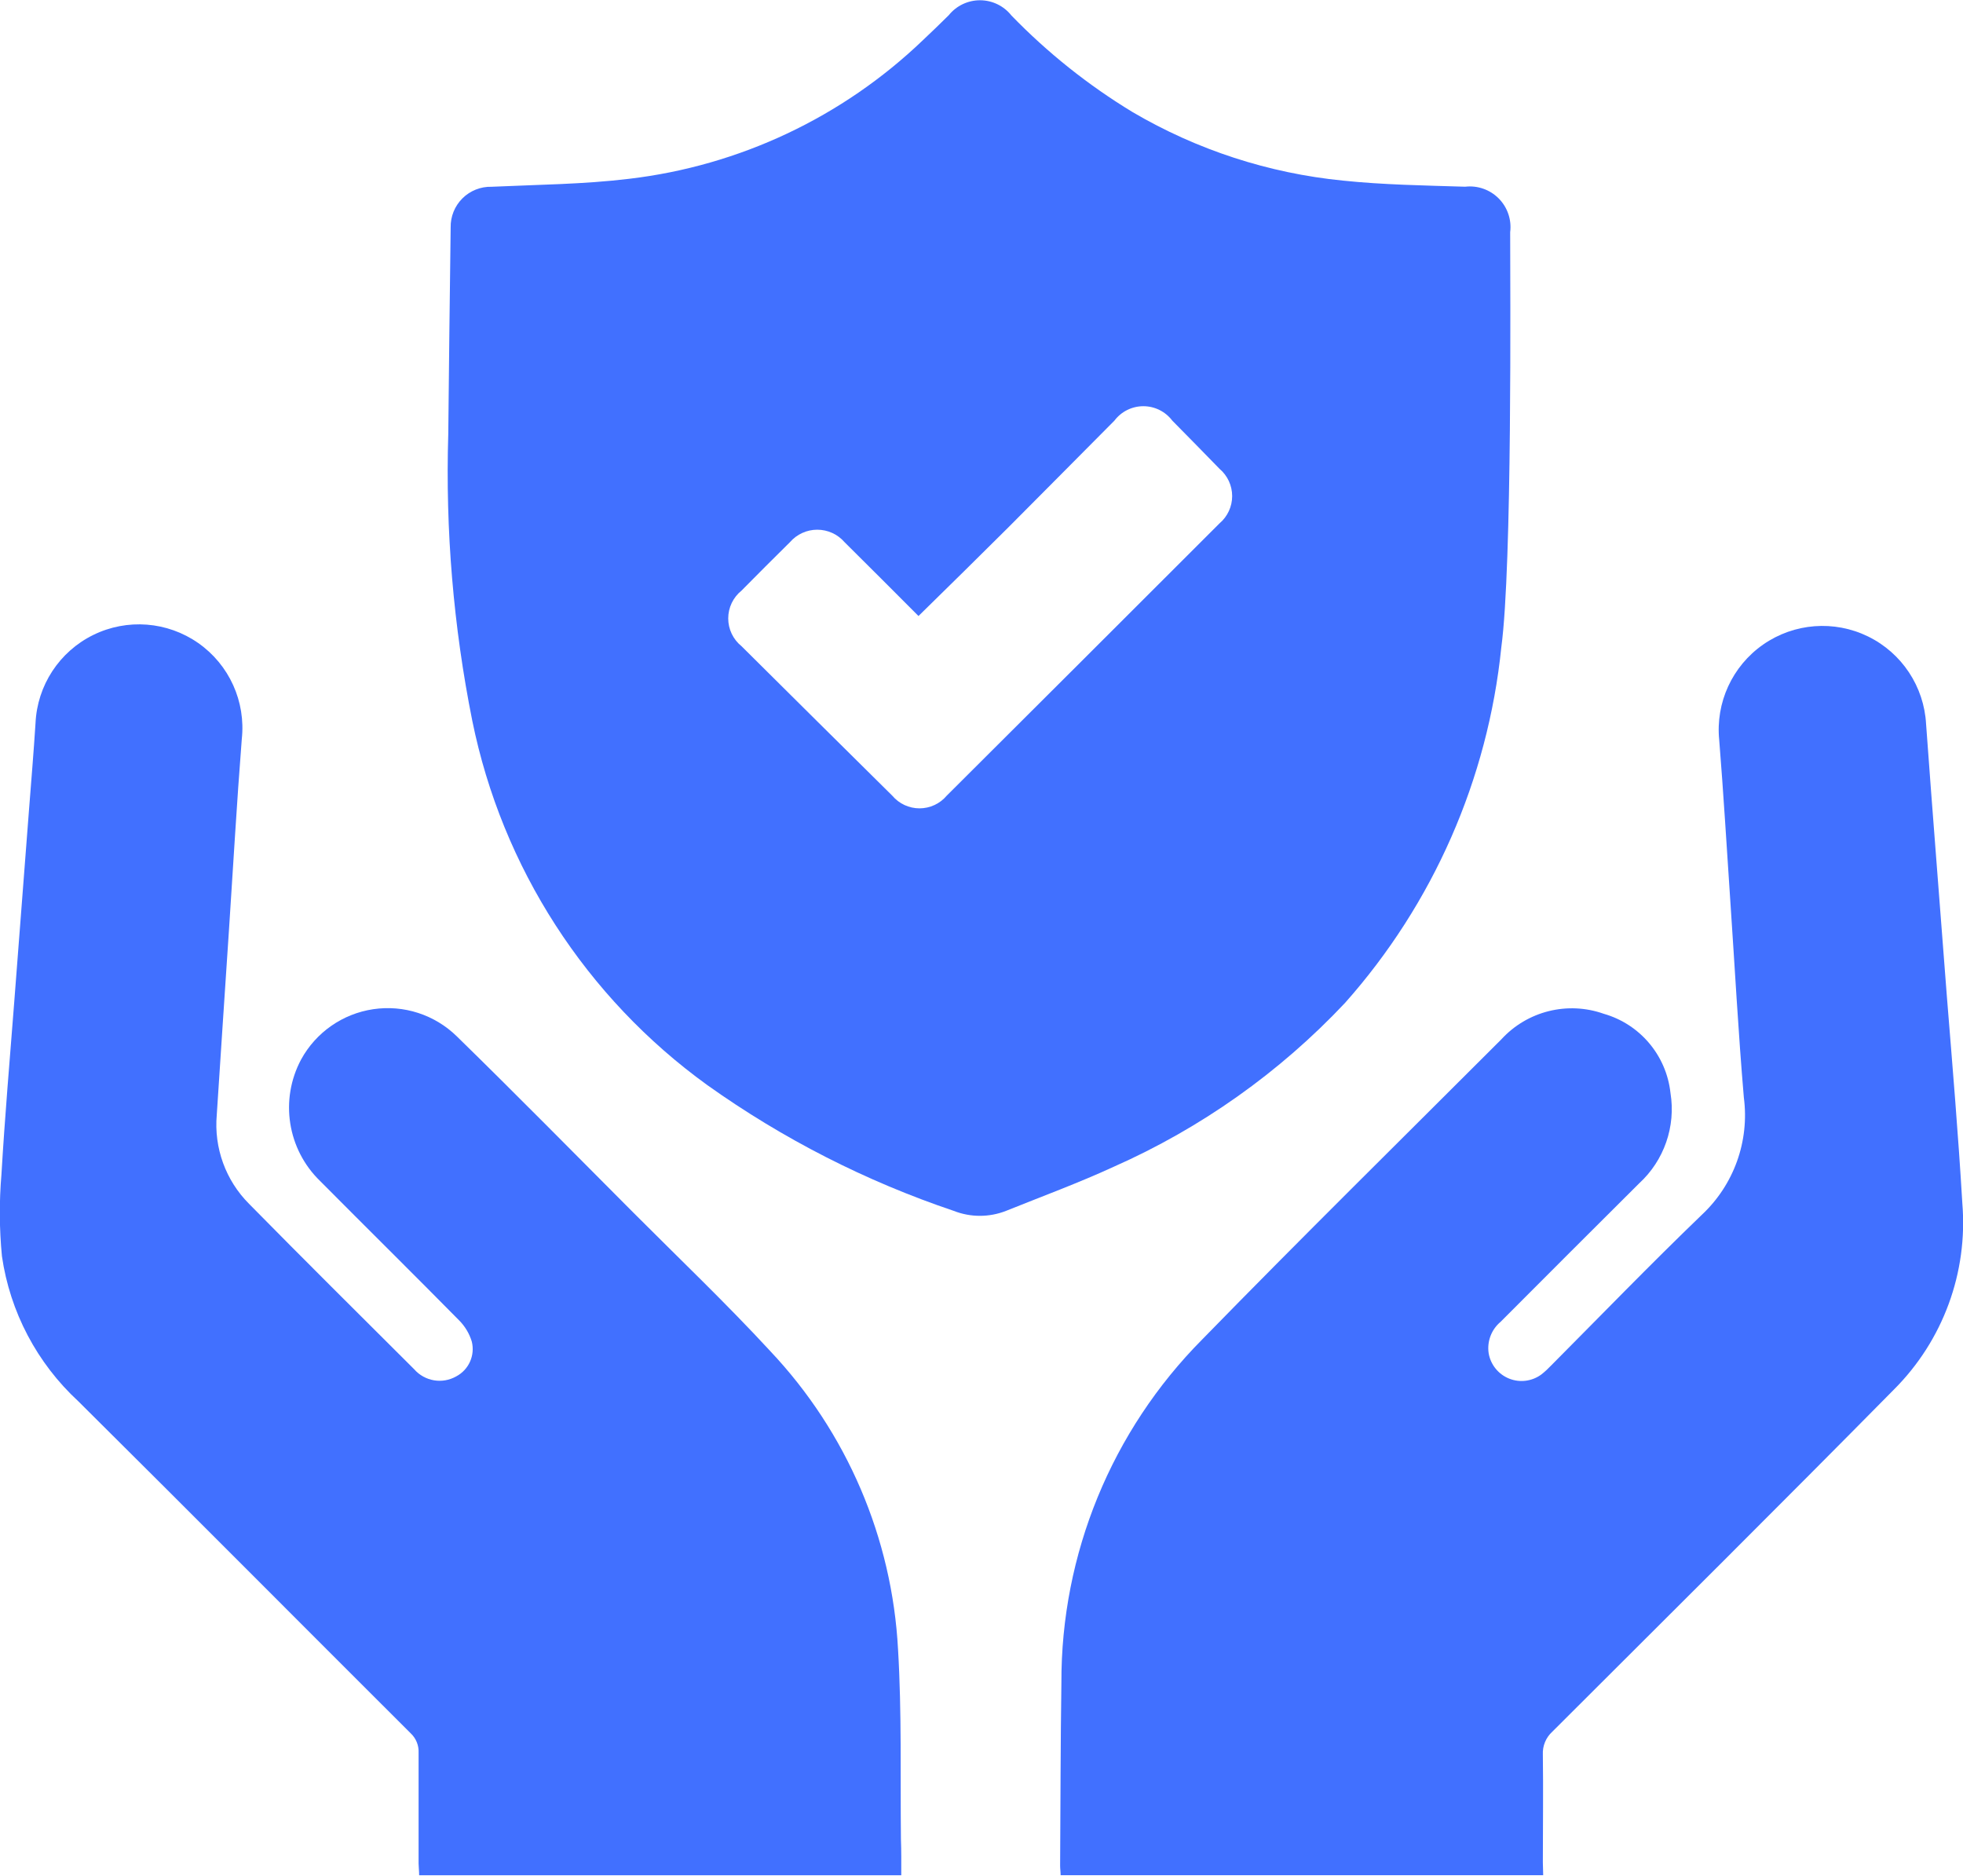
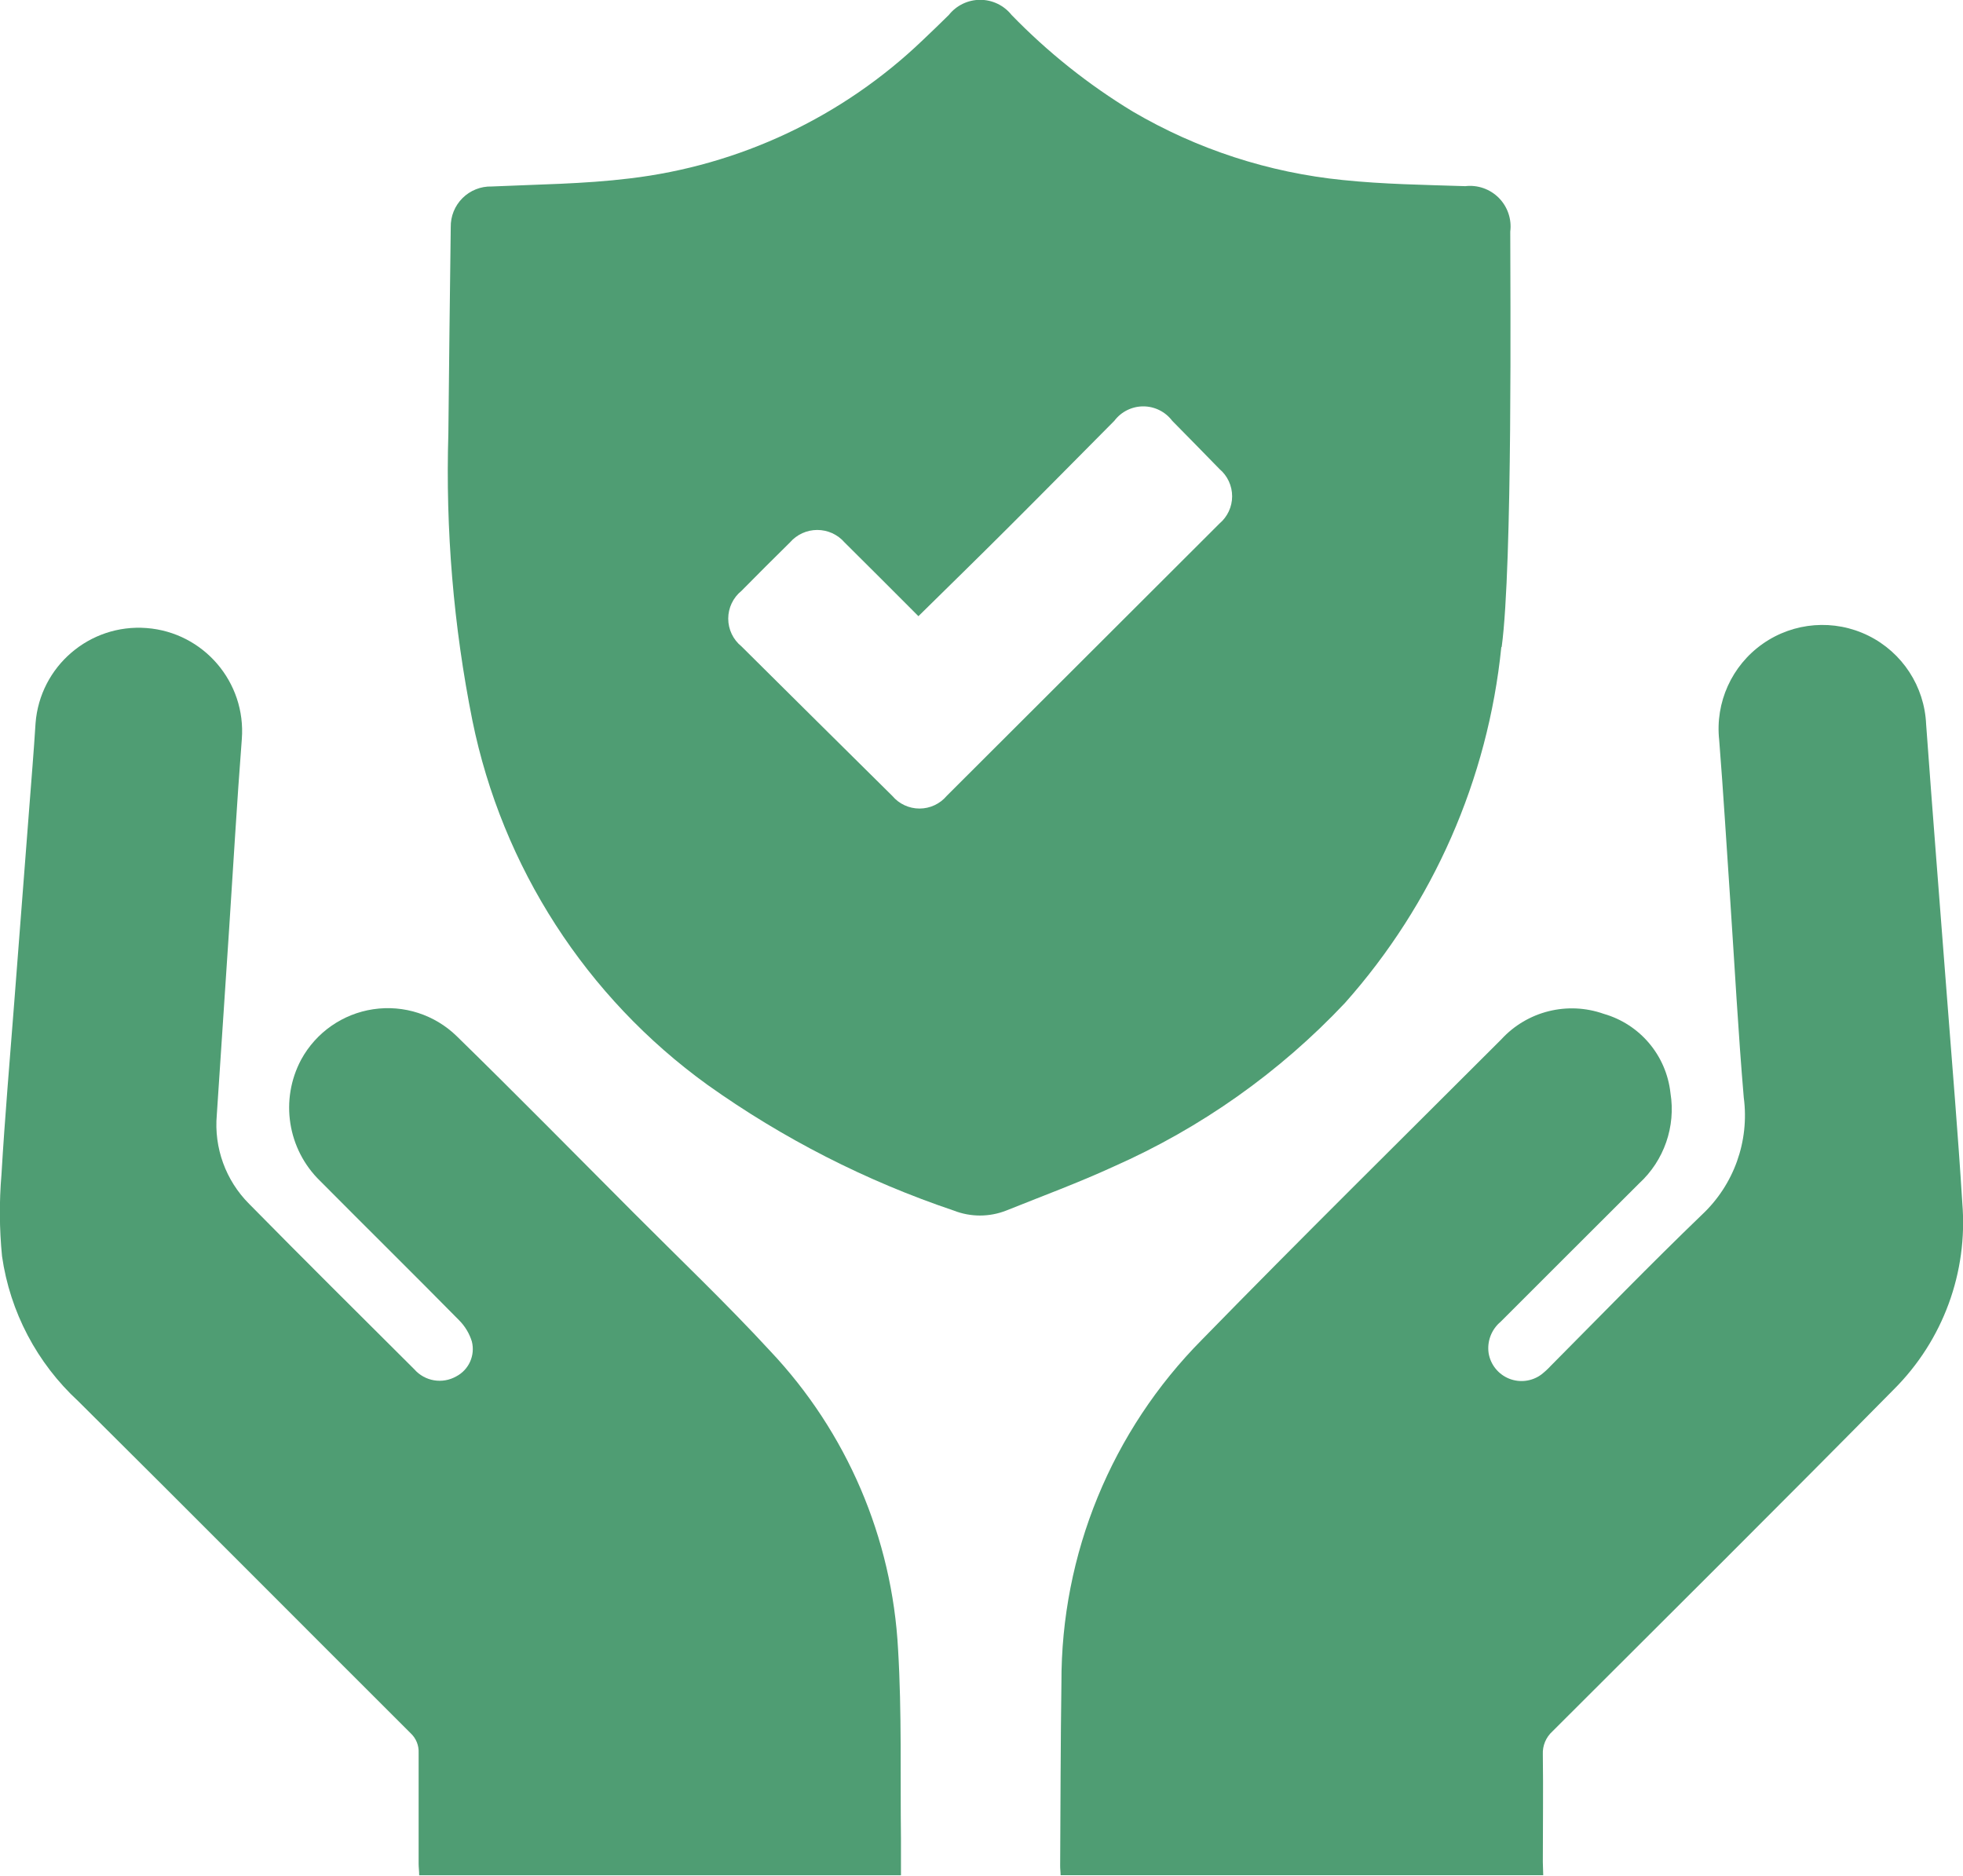
- <svg xmlns="http://www.w3.org/2000/svg" width="35.317" height="33.736" viewBox="0 0 35.317 33.736">
-   <g id="Group_35" data-name="Group 35" transform="translate(-510.33 -2805.352)">
-     <path id="Path_156" data-name="Path 156" d="M537.341,2816.994a11.367,11.367,0,0,1-2.812,6.4,12.871,12.871,0,0,1-4.164,2.949c-.632.291-1.288.532-1.934.792a1.285,1.285,0,0,1-.943,0,16.989,16.989,0,0,1-4.431-2.261,10.719,10.719,0,0,1-4.23-6.556,22.739,22.739,0,0,1-.432-5.16c.011-1.238.028-2.476.043-3.714a.718.718,0,0,1,.736-.732c.825-.038,1.655-.044,2.473-.143a9.192,9.192,0,0,0,5.284-2.491c.159-.148.313-.3.469-.453a.721.721,0,0,1,1.127.006,10.933,10.933,0,0,0,2.182,1.739,9.273,9.273,0,0,0,3.781,1.231c.728.076,1.463.087,2.2.11a.731.731,0,0,1,.81.818C537.5,2810.533,537.539,2815.519,537.341,2816.994Zm-10.486-.56c-.441-.441-.884-.887-1.33-1.328a.65.65,0,0,0-.983,0q-.438.432-.871.871a.642.642,0,0,0,0,1q1.355,1.347,2.713,2.69a.64.64,0,0,0,.978,0q2.457-2.448,4.909-4.9a.643.643,0,0,0,0-.981q-.423-.435-.85-.867a.652.652,0,0,0-1.041,0c-.638.64-1.272,1.284-1.911,1.923C527.938,2815.371,527.4,2815.9,526.855,2816.434Z" fill="#4170ff" />
-     <path id="Path_157" data-name="Path 157" d="M526.545,2839.088h-8.674c0-.076-.009-.144-.01-.212,0-.663,0-1.326,0-1.989a.452.452,0,0,0-.144-.355c-1.994-1.989-3.979-3.987-5.978-5.971a4.414,4.414,0,0,1-1.374-2.609,8.127,8.127,0,0,1-.009-1.472c.061-1.036.15-2.07.23-3.1q.132-1.737.267-3.474c.04-.514.083-1.028.116-1.544a1.862,1.862,0,1,1,3.711.287c-.09,1.146-.155,2.294-.231,3.441-.073,1.106-.148,2.212-.219,3.318a2.014,2.014,0,0,0,.58,1.6c.984,1,1.979,1.987,2.972,2.977a.607.607,0,0,0,.756.128.556.556,0,0,0,.28-.627.92.92,0,0,0-.229-.382c-.828-.84-1.668-1.668-2.5-2.506a1.837,1.837,0,0,1-.341-2.187,1.776,1.776,0,0,1,2.8-.416c1.07,1.045,2.12,2.112,3.176,3.171.825.827,1.671,1.633,2.463,2.491a8.472,8.472,0,0,1,2.3,5.369c.068,1.135.039,2.275.052,3.413C526.547,2838.649,526.545,2838.86,526.545,2839.088Z" fill="#4170ff" />
-     <path id="Path_158" data-name="Path 158" d="M538.094,2839.087h-8.682c0-.059-.009-.116-.009-.172.007-1.1.007-2.2.023-3.292a8.726,8.726,0,0,1,2.532-6.173c1.774-1.819,3.583-3.6,5.383-5.4a1.72,1.72,0,0,1,1.843-.46,1.669,1.669,0,0,1,1.2,1.423,1.813,1.813,0,0,1-.565,1.629q-1.248,1.242-2.491,2.489a.618.618,0,0,0-.215.566.6.6,0,0,0,.95.38,1.559,1.559,0,0,0,.169-.155c.9-.905,1.792-1.826,2.713-2.713a2.451,2.451,0,0,0,.759-2.114c-.1-1.174-.163-2.352-.243-3.529-.065-.965-.122-1.932-.2-2.9a1.867,1.867,0,1,1,3.722-.286c.118,1.632.25,3.264.374,4.9.1,1.24.205,2.479.278,3.72a4.24,4.24,0,0,1-1.231,3.35c-2.036,2.063-4.093,4.106-6.145,6.154a.522.522,0,0,0-.171.414c.009.645,0,1.291,0,1.937Z" fill="#4170ff" />
+ <svg xmlns="http://www.w3.org/2000/svg" width="35.317" height="33.737" viewBox="0 0 35.317 33.737">
+   <g id="Group_485" data-name="Group 485" transform="translate(-5676.137 -906.814)">
+     <path id="Path_1132" data-name="Path 1132" d="M855.974,13.456a11.354,11.354,0,0,1-2.812,6.4A12.862,12.862,0,0,1,849,22.8c-.632.291-1.287.532-1.934.792a1.29,1.29,0,0,1-.943,0,16.977,16.977,0,0,1-4.43-2.261,10.721,10.721,0,0,1-4.231-6.557,22.791,22.791,0,0,1-.432-5.16c.011-1.238.028-2.475.043-3.713a.718.718,0,0,1,.736-.732c.825-.038,1.655-.044,2.474-.144a9.179,9.179,0,0,0,5.284-2.491c.158-.148.313-.3.468-.452a.721.721,0,0,1,1.127,0,10.928,10.928,0,0,0,2.182,1.739,9.3,9.3,0,0,0,3.781,1.232c.728.076,1.463.086,2.2.11a.73.73,0,0,1,.81.817c0,1.009.044,6-.154,7.471M845.488,12.9c-.441-.441-.883-.886-1.33-1.328a.65.65,0,0,0-.982,0q-.44.433-.872.871a.643.643,0,0,0,0,1q1.355,1.346,2.713,2.689a.64.64,0,0,0,.979,0q2.455-2.449,4.908-4.9a.642.642,0,0,0,0-.98c-.283-.291-.566-.579-.851-.868a.652.652,0,0,0-1.041,0c-.637.641-1.271,1.285-1.911,1.923-.531.531-1.069,1.055-1.615,1.593" transform="translate(4847.174 905)" fill="#4f9d73" />
+     <path id="Path_1133" data-name="Path 1133" d="M845.179,35.55h-8.674c0-.076-.01-.144-.01-.212,0-.663,0-1.326,0-1.989a.453.453,0,0,0-.144-.355c-1.994-1.989-3.979-3.986-5.978-5.971A4.4,4.4,0,0,1,829,24.414a8.036,8.036,0,0,1-.01-1.472c.061-1.036.151-2.07.23-3.1q.133-1.737.268-3.473c.039-.515.083-1.029.115-1.544a1.861,1.861,0,1,1,3.711.286c-.089,1.146-.154,2.294-.23,3.441q-.109,1.659-.22,3.318a2.014,2.014,0,0,0,.58,1.6c.984,1,1.98,1.987,2.973,2.977a.606.606,0,0,0,.755.128.555.555,0,0,0,.281-.627.928.928,0,0,0-.229-.382c-.828-.84-1.668-1.668-2.5-2.506a1.837,1.837,0,0,1-.341-2.186,1.776,1.776,0,0,1,2.8-.417c1.07,1.045,2.119,2.112,3.176,3.171.824.827,1.671,1.633,2.462,2.491a8.473,8.473,0,0,1,2.3,5.369c.068,1.135.038,2.276.052,3.414,0,.21,0,.42,0,.648" transform="translate(4847.174 905)" fill="#4f9d73" />
+     <path id="Path_1134" data-name="Path 1134" d="M856.728,35.549h-8.683c0-.059-.009-.116-.008-.172.007-1.1.007-2.195.023-3.292a8.721,8.721,0,0,1,2.531-6.173c1.775-1.819,3.583-3.6,5.383-5.4a1.722,1.722,0,0,1,1.843-.459,1.67,1.67,0,0,1,1.2,1.423,1.813,1.813,0,0,1-.565,1.629c-.832.827-1.66,1.66-2.491,2.488a.62.62,0,0,0-.215.566.6.6,0,0,0,.95.381,1.449,1.449,0,0,0,.168-.155c.9-.906,1.793-1.826,2.714-2.713a2.447,2.447,0,0,0,.758-2.114c-.1-1.175-.163-2.352-.242-3.529-.066-.965-.123-1.932-.2-2.9a1.868,1.868,0,1,1,3.723-.286c.118,1.632.249,3.263.374,4.895.095,1.24.2,2.479.277,3.72a4.237,4.237,0,0,1-1.231,3.35c-2.036,2.063-4.092,4.106-6.144,6.154a.525.525,0,0,0-.172.414c.009.645,0,1.291,0,1.936Z" transform="translate(4847.174 905)" fill="#4f9d73" />
  </g>
</svg>
